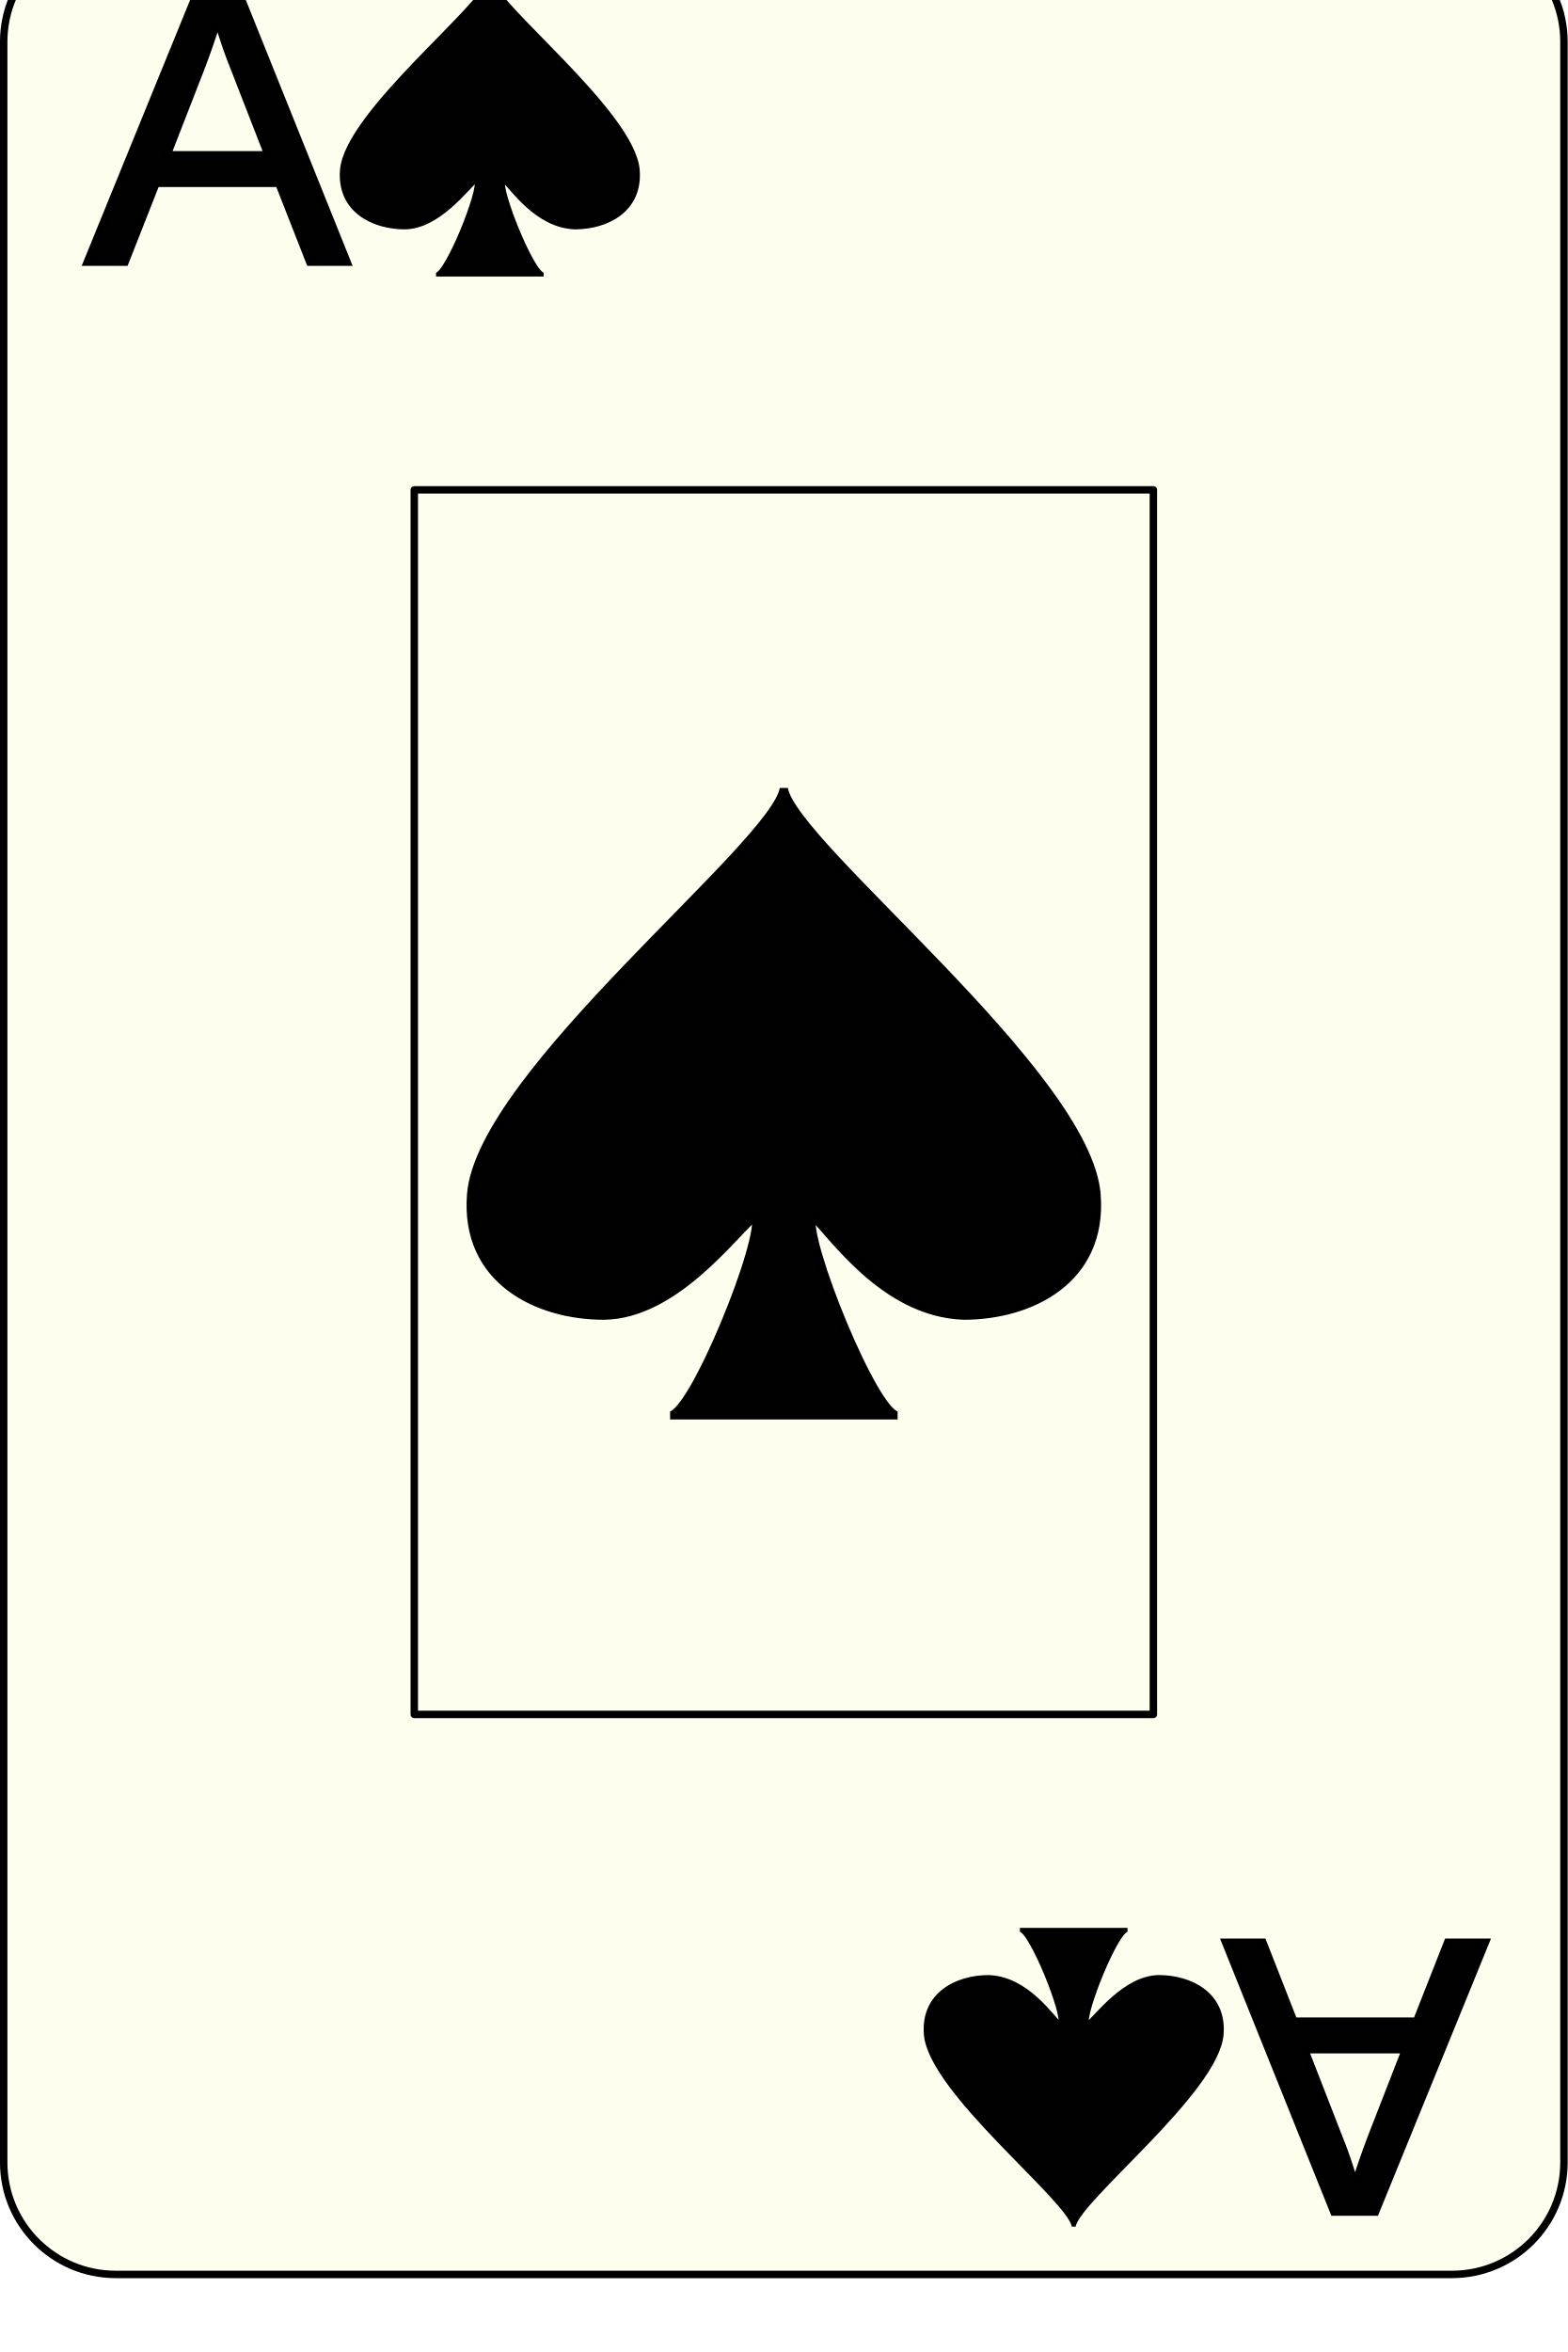
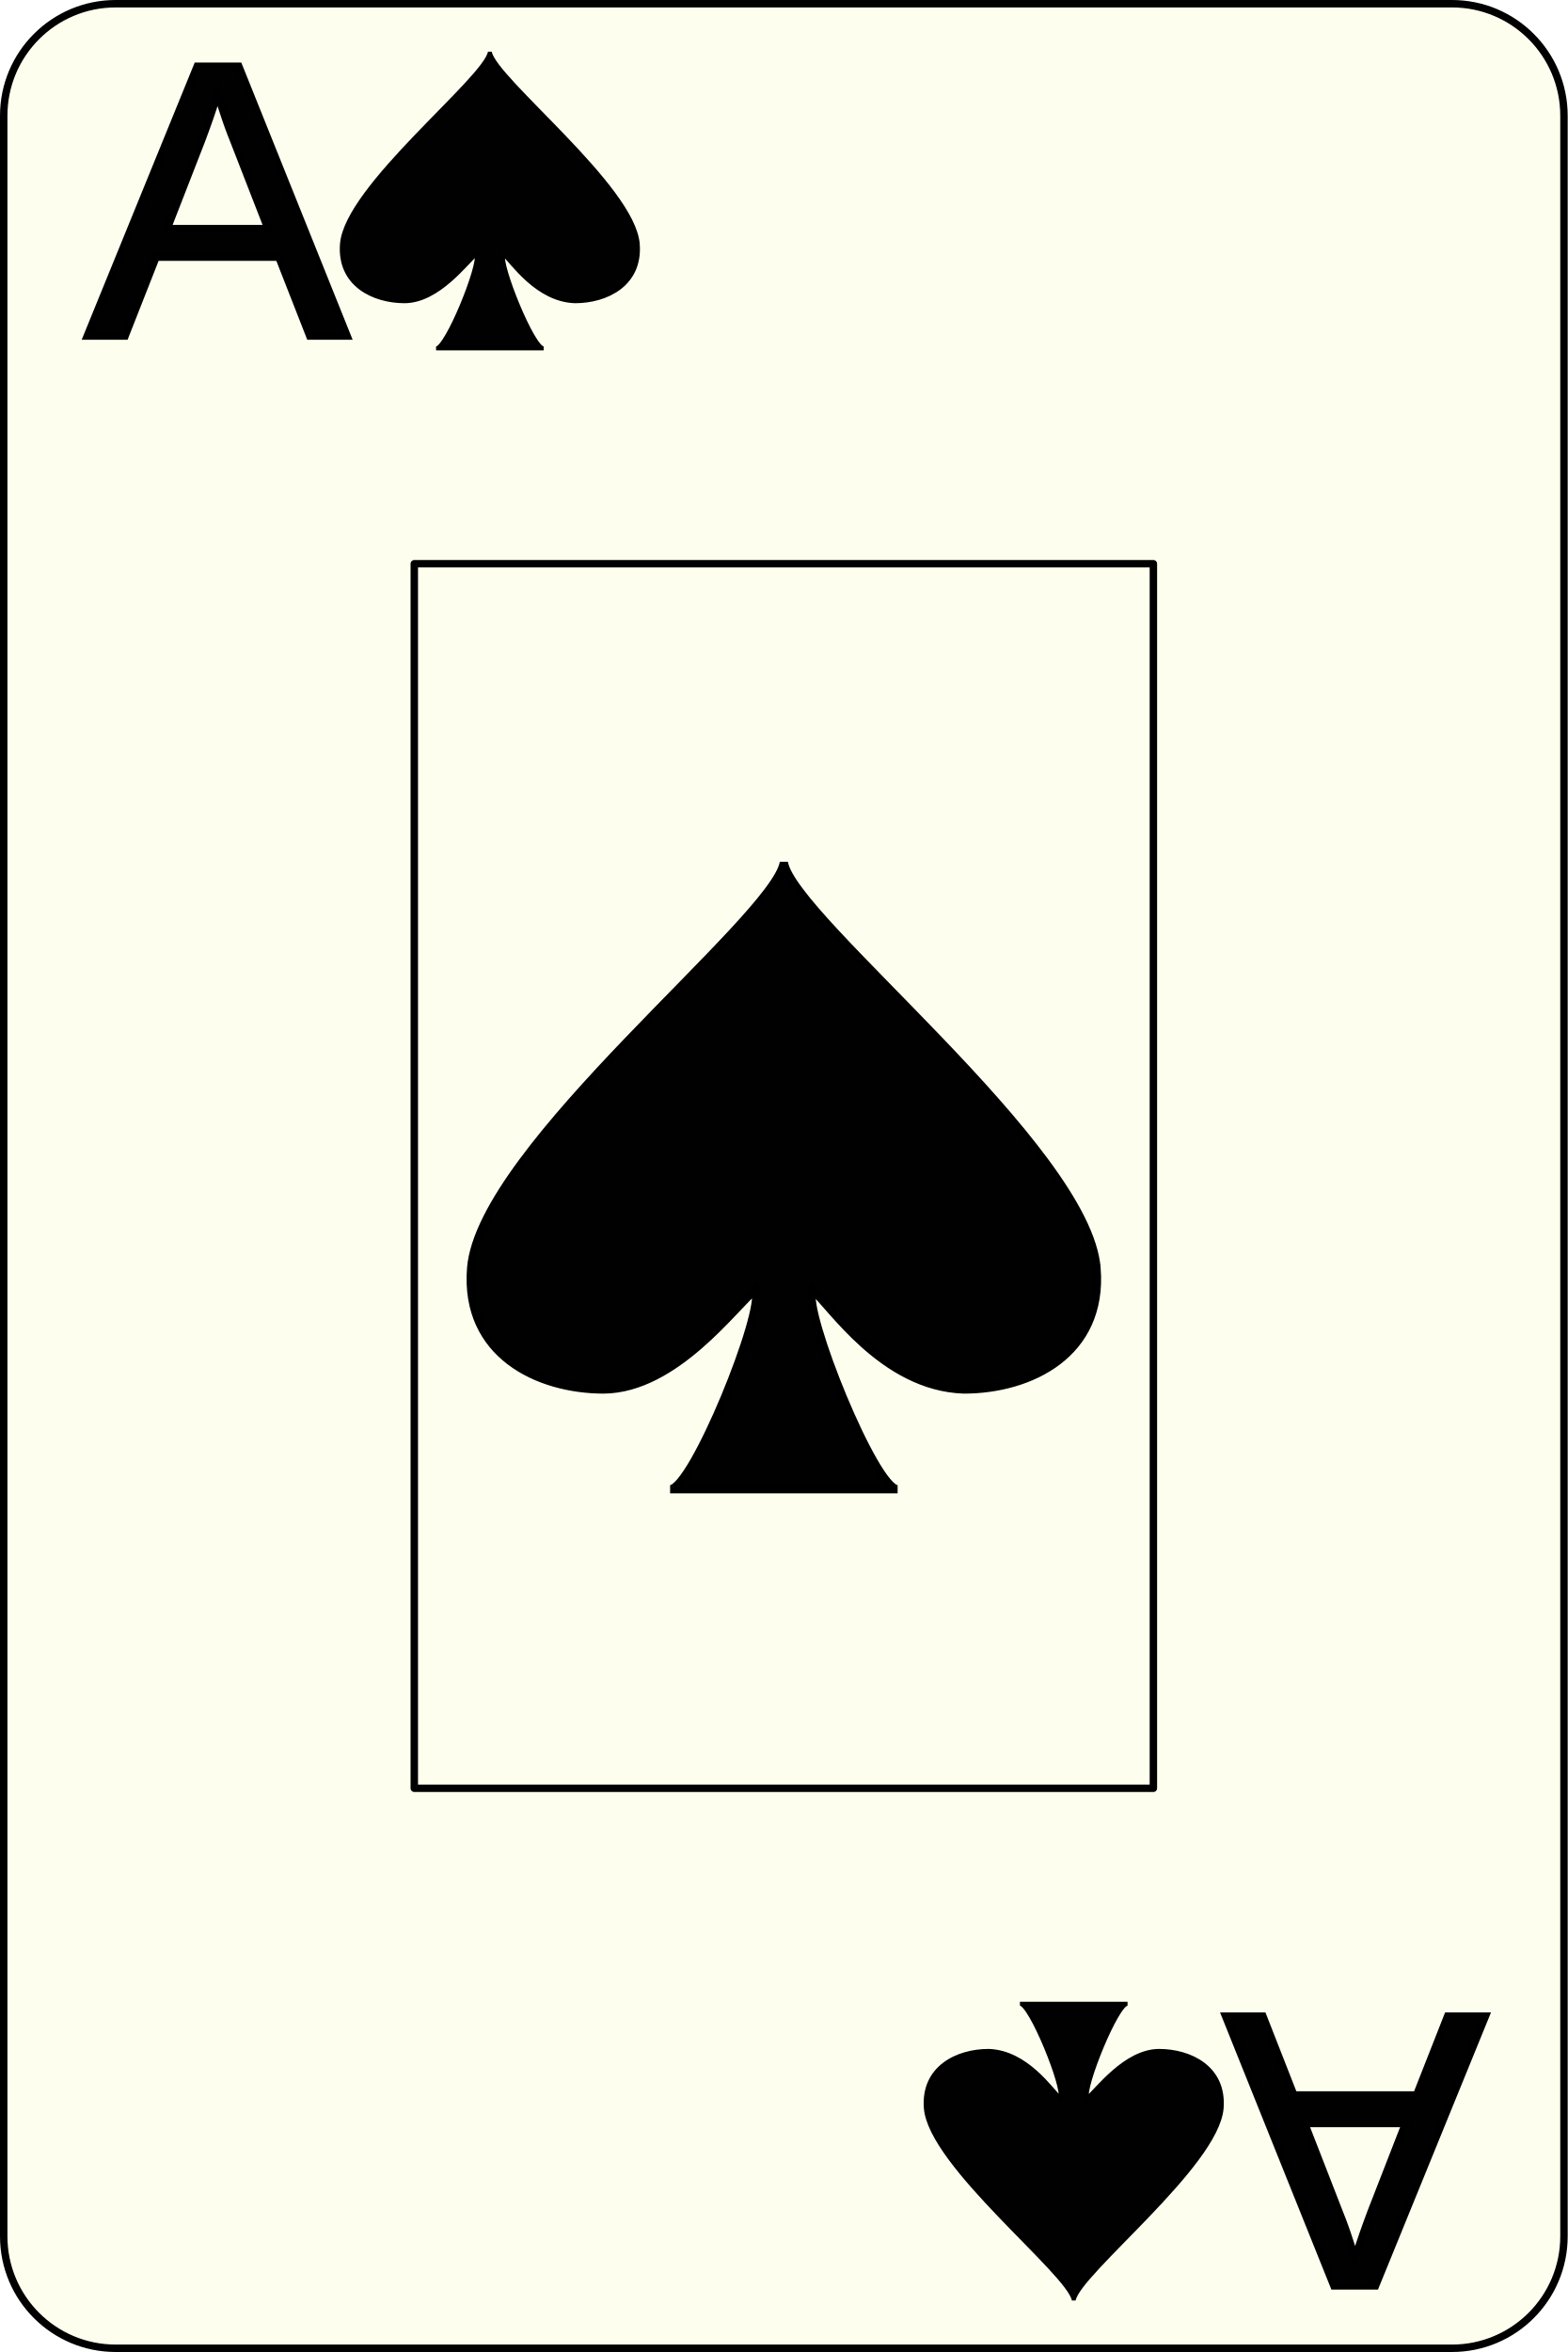
- <svg xmlns="http://www.w3.org/2000/svg" version="1.1" id="svg8691" viewBox="0 0 210 315" height="315" width="210">
+ <svg xmlns="http://www.w3.org/2000/svg" width="210" height="315" viewBox="0 0 210 315" id="svg8691" version="1.1">
  <defs id="defs8693" />
-   <g transform="translate(-0.00292969,-4.6192307e-5)" id="layer1">
+   <g id="layer1" transform="translate(-9.7665191e-4,9.891125)">
    <g id="spadeAce">
-       <rect rx="15" ry="15" y="-9.393" x="0.499" height="314.004" width="209.004" id="rect10889" style="opacity:1;fill:#fdfeee;fill-opacity:1;stroke:#000000;stroke-width:0.996;stroke-linecap:butt;stroke-linejoin:round;stroke-miterlimit:4;stroke-dasharray:none;stroke-opacity:1" />
-       <rect y="65.606" x="55.498" height="164.005" width="99.005" id="rect10891" style="opacity:1;fill:none;fill-opacity:1;stroke:#000000;stroke-width:0.995;stroke-linecap:butt;stroke-linejoin:round;stroke-miterlimit:4;stroke-dasharray:none;stroke-opacity:1" />
-       <path style="fill:#010101;fill-opacity:1;stroke:#000000;stroke-width:1.094;stroke-miterlimit:4;stroke-dasharray:none;stroke-opacity:1" d="m 146.898,159.99 c -1.269,-16.217 -40.628,-46.74 -41.897,-54.375 -1.269,7.631 -40.628,38.154 -41.897,54.375 -0.886,11.464 8.889,16.217 17.778,16.217 9.624,-0.086 17.573,-11.195 20.311,-13.355 1.269,2.862 -8.407,26.71 -11.427,26.71 l 30.475,0 c -3.021,0 -12.697,-23.848 -11.427,-26.71 2.397,1.984 9.425,13.022 20.317,13.355 8.884,-0.004 18.654,-4.753 17.768,-16.217 z" id="spadePip" />
-       <path id="use17044" d="M 85.437,22.789 C 84.837,15.119 66.221,0.682 65.62,-2.929 65.02,0.68 46.404,15.117 45.804,22.789 c -0.419,5.422 4.204,7.67 8.409,7.67 4.552,-0.041 8.312,-5.295 9.607,-6.317 0.6,1.354 -3.976,12.633 -5.405,12.633 l 14.414,0 c -1.429,0 -6.005,-11.28 -5.405,-12.633 1.134,0.938 4.458,6.159 9.61,6.317 4.202,-0.002 8.823,-2.248 8.404,-7.67 z" style="fill:#010101;fill-opacity:1;stroke:#000000;stroke-width:0.518;stroke-miterlimit:4;stroke-dasharray:none;stroke-opacity:1" />
-       <path id="use17048" d="m 124.018,272.448 c 0.6,7.67 19.217,22.107 19.817,25.719 0.6,-3.609 19.217,-18.046 19.817,-25.719 0.419,-5.422 -4.204,-7.67 -8.409,-7.67 -4.552,0.041 -8.312,5.295 -9.607,6.317 -0.6,-1.354 3.976,-12.633 5.405,-12.633 l -14.414,0 c 1.429,0 6.005,11.28 5.405,12.633 -1.134,-0.938 -4.458,-6.159 -9.61,-6.317 -4.202,0.002 -8.823,2.248 -8.404,7.67 z" style="fill:#010101;fill-opacity:1;stroke:#000000;stroke-width:0.518;stroke-miterlimit:4;stroke-dasharray:none;stroke-opacity:1" />
-       <text xml:space="preserve" style="color:#000000;font-style:normal;font-variant:normal;font-weight:normal;font-stretch:normal;font-size:52.5px;line-height:125%;font-family:Arial;-inkscape-font-specification:'Arial, Normal';text-indent:0;text-align:start;text-decoration:none;text-decoration-line:none;text-decoration-style:solid;text-decoration-color:#000000;letter-spacing:0px;word-spacing:0px;text-transform:none;direction:ltr;block-progression:tb;writing-mode:lr-tb;baseline-shift:baseline;text-anchor:start;white-space:normal;clip-rule:nonzero;display:inline;overflow:visible;visibility:visible;opacity:1;isolation:auto;mix-blend-mode:normal;color-interpolation:sRGB;color-interpolation-filters:linearRGB;solid-color:#000000;solid-opacity:1;fill:#010101;fill-opacity:1;fill-rule:nonzero;stroke:#000000;stroke-width:1;stroke-linecap:butt;stroke-linejoin:miter;stroke-miterlimit:4;stroke-dasharray:none;stroke-dashoffset:0;stroke-opacity:1;color-rendering:auto;image-rendering:auto;shape-rendering:auto;text-rendering:auto;enable-background:accumulate" x="11.578" y="35.109" id="text18446-8">
-         <tspan id="tspan18448-2" x="11.578" y="35.109">A</tspan>
+       <rect style="opacity:1;fill:#fdfeee;fill-opacity:1;stroke:#000000;stroke-width:0.996;stroke-linecap:butt;stroke-linejoin:round;stroke-miterlimit:4;stroke-dasharray:none;stroke-opacity:1" id="rect10889" width="209.004" height="314.004" x="0.499" y="-9.393" ry="15" rx="15" />
+       <rect style="opacity:1;fill:none;fill-opacity:1;stroke:#000000;stroke-width:0.995;stroke-linecap:butt;stroke-linejoin:round;stroke-miterlimit:4;stroke-dasharray:none;stroke-opacity:1" id="rect10891" width="99.005" height="164.005" x="55.498" y="65.606" />
+       <path id="spadePip" d="m 146.898,159.99 c -1.269,-16.217 -40.628,-46.74 -41.897,-54.375 -1.269,7.631 -40.628,38.154 -41.897,54.375 -0.886,11.464 8.889,16.217 17.778,16.217 9.624,-0.086 17.573,-11.195 20.311,-13.355 1.269,2.862 -8.407,26.71 -11.427,26.71 h 30.475 c -3.021,0 -12.697,-23.848 -11.427,-26.71 2.397,1.984 9.425,13.022 20.317,13.355 8.884,-0.004 18.654,-4.753 17.768,-16.217 z" style="fill:#010101;fill-opacity:1;stroke:#000000;stroke-width:1.094;stroke-miterlimit:4;stroke-dasharray:none;stroke-opacity:1" />
+       <path style="fill:#010101;fill-opacity:1;stroke:#000000;stroke-width:0.518;stroke-miterlimit:4;stroke-dasharray:none;stroke-opacity:1" d="M 85.437,22.789 C 84.837,15.119 66.221,0.682 65.62,-2.929 65.02,0.68 46.404,15.117 45.804,22.789 c -0.419,5.422 4.204,7.67 8.409,7.67 4.552,-0.041 8.312,-5.295 9.607,-6.317 0.6,1.354 -3.976,12.633 -5.405,12.633 h 14.414 c -1.429,0 -6.005,-11.28 -5.405,-12.633 1.134,0.938 4.458,6.159 9.61,6.317 4.202,-0.002 8.823,-2.248 8.404,-7.67 z" id="use17044" />
+       <path style="fill:#010101;fill-opacity:1;stroke:#000000;stroke-width:0.518;stroke-miterlimit:4;stroke-dasharray:none;stroke-opacity:1" d="m 124.018,272.448 c 0.6,7.67 19.217,22.107 19.817,25.719 0.6,-3.609 19.217,-18.046 19.817,-25.719 0.419,-5.422 -4.204,-7.67 -8.409,-7.67 -4.552,0.041 -8.312,5.295 -9.607,6.317 -0.6,-1.354 3.976,-12.633 5.405,-12.633 h -14.414 c 1.429,0 6.005,11.28 5.405,12.633 -1.134,-0.938 -4.458,-6.159 -9.61,-6.317 -4.202,0.002 -8.823,2.248 -8.404,7.67 z" id="use17048" />
+       <text id="text18446-8" y="35.109" x="11.578" style="color:#000000;font-style:normal;font-variant:normal;font-weight:normal;font-stretch:normal;line-height:0%;font-family:Arial;-inkscape-font-specification:'Arial, Normal';text-indent:0;text-align:start;text-decoration:none;text-decoration-line:none;text-decoration-style:solid;text-decoration-color:#000000;letter-spacing:0px;word-spacing:0px;text-transform:none;writing-mode:lr-tb;direction:ltr;baseline-shift:baseline;text-anchor:start;white-space:normal;clip-rule:nonzero;display:inline;overflow:visible;visibility:visible;opacity:1;isolation:auto;mix-blend-mode:normal;color-interpolation:sRGB;color-interpolation-filters:linearRGB;solid-color:#000000;solid-opacity:1;fill:#010101;fill-opacity:1;fill-rule:nonzero;stroke:#000000;stroke-width:1;stroke-linecap:butt;stroke-linejoin:miter;stroke-miterlimit:4;stroke-dasharray:none;stroke-dashoffset:0;stroke-opacity:1;color-rendering:auto;image-rendering:auto;shape-rendering:auto;text-rendering:auto;enable-background:accumulate" xml:space="preserve">
+         <tspan y="35.109" x="11.578" id="tspan18448-2" style="font-size:52.5px;line-height:1.25">A</tspan>
      </text>
-       <text xml:space="preserve" style="color:#000000;font-style:normal;font-variant:normal;font-weight:normal;font-stretch:normal;font-size:52.5px;line-height:125%;font-family:Arial;-inkscape-font-specification:'Arial, Normal';text-indent:0;text-align:start;text-decoration:none;text-decoration-line:none;text-decoration-style:solid;text-decoration-color:#000000;letter-spacing:0px;word-spacing:0px;text-transform:none;direction:ltr;block-progression:tb;writing-mode:lr-tb;baseline-shift:baseline;text-anchor:start;white-space:normal;clip-rule:nonzero;display:inline;overflow:visible;visibility:visible;opacity:1;isolation:auto;mix-blend-mode:normal;color-interpolation:sRGB;color-interpolation-filters:linearRGB;solid-color:#000000;solid-opacity:1;fill:#010101;fill-opacity:1;fill-rule:nonzero;stroke:#000000;stroke-width:1;stroke-linecap:butt;stroke-linejoin:miter;stroke-miterlimit:4;stroke-dasharray:none;stroke-dashoffset:0;stroke-opacity:1;color-rendering:auto;image-rendering:auto;shape-rendering:auto;text-rendering:auto;enable-background:accumulate" x="-199.095" y="-260.128" id="text19305-92" transform="scale(-1,-1)">
-         <tspan id="tspan19307-8" x="-199.095" y="-260.128">A</tspan>
+       <text transform="scale(-1)" id="text19305-92" y="-260.128" x="-199.095" style="color:#000000;font-style:normal;font-variant:normal;font-weight:normal;font-stretch:normal;line-height:0%;font-family:Arial;-inkscape-font-specification:'Arial, Normal';text-indent:0;text-align:start;text-decoration:none;text-decoration-line:none;text-decoration-style:solid;text-decoration-color:#000000;letter-spacing:0px;word-spacing:0px;text-transform:none;writing-mode:lr-tb;direction:ltr;baseline-shift:baseline;text-anchor:start;white-space:normal;clip-rule:nonzero;display:inline;overflow:visible;visibility:visible;opacity:1;isolation:auto;mix-blend-mode:normal;color-interpolation:sRGB;color-interpolation-filters:linearRGB;solid-color:#000000;solid-opacity:1;fill:#010101;fill-opacity:1;fill-rule:nonzero;stroke:#000000;stroke-width:1;stroke-linecap:butt;stroke-linejoin:miter;stroke-miterlimit:4;stroke-dasharray:none;stroke-dashoffset:0;stroke-opacity:1;color-rendering:auto;image-rendering:auto;shape-rendering:auto;text-rendering:auto;enable-background:accumulate" xml:space="preserve">
+         <tspan y="-260.128" x="-199.095" id="tspan19307-8" style="font-size:52.5px;line-height:1.25">A</tspan>
      </text>
    </g>
  </g>
</svg>
